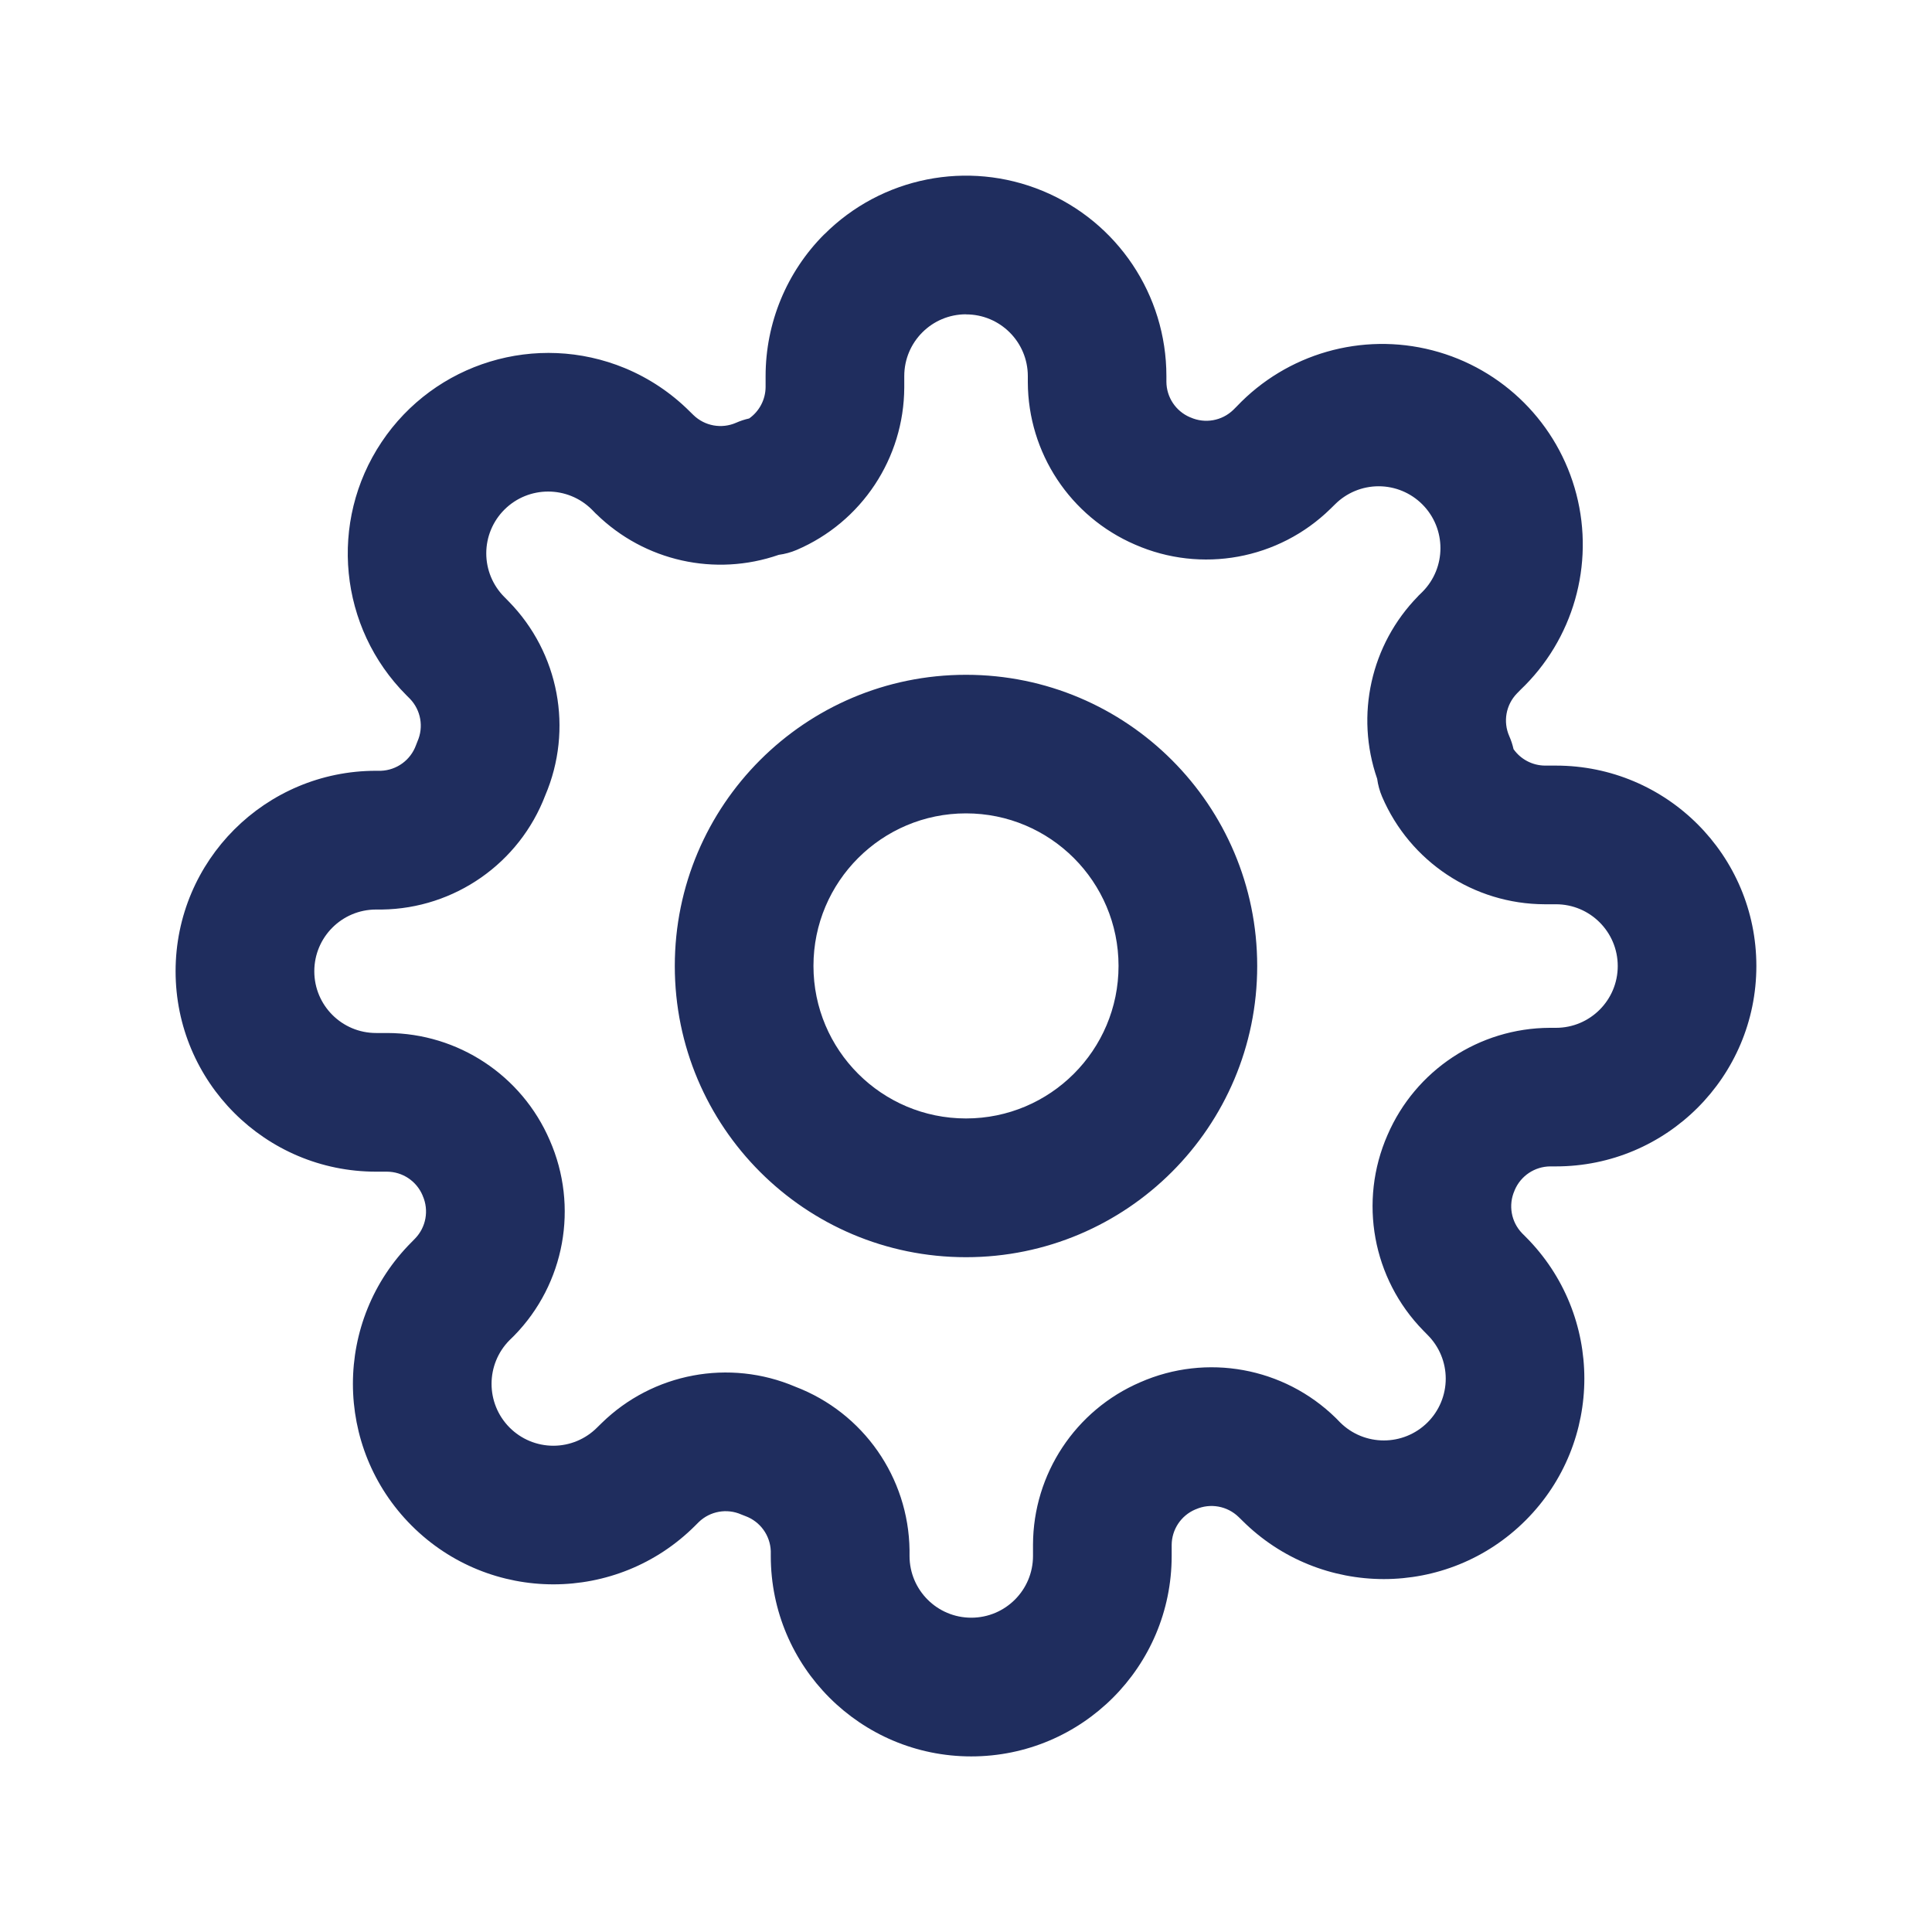
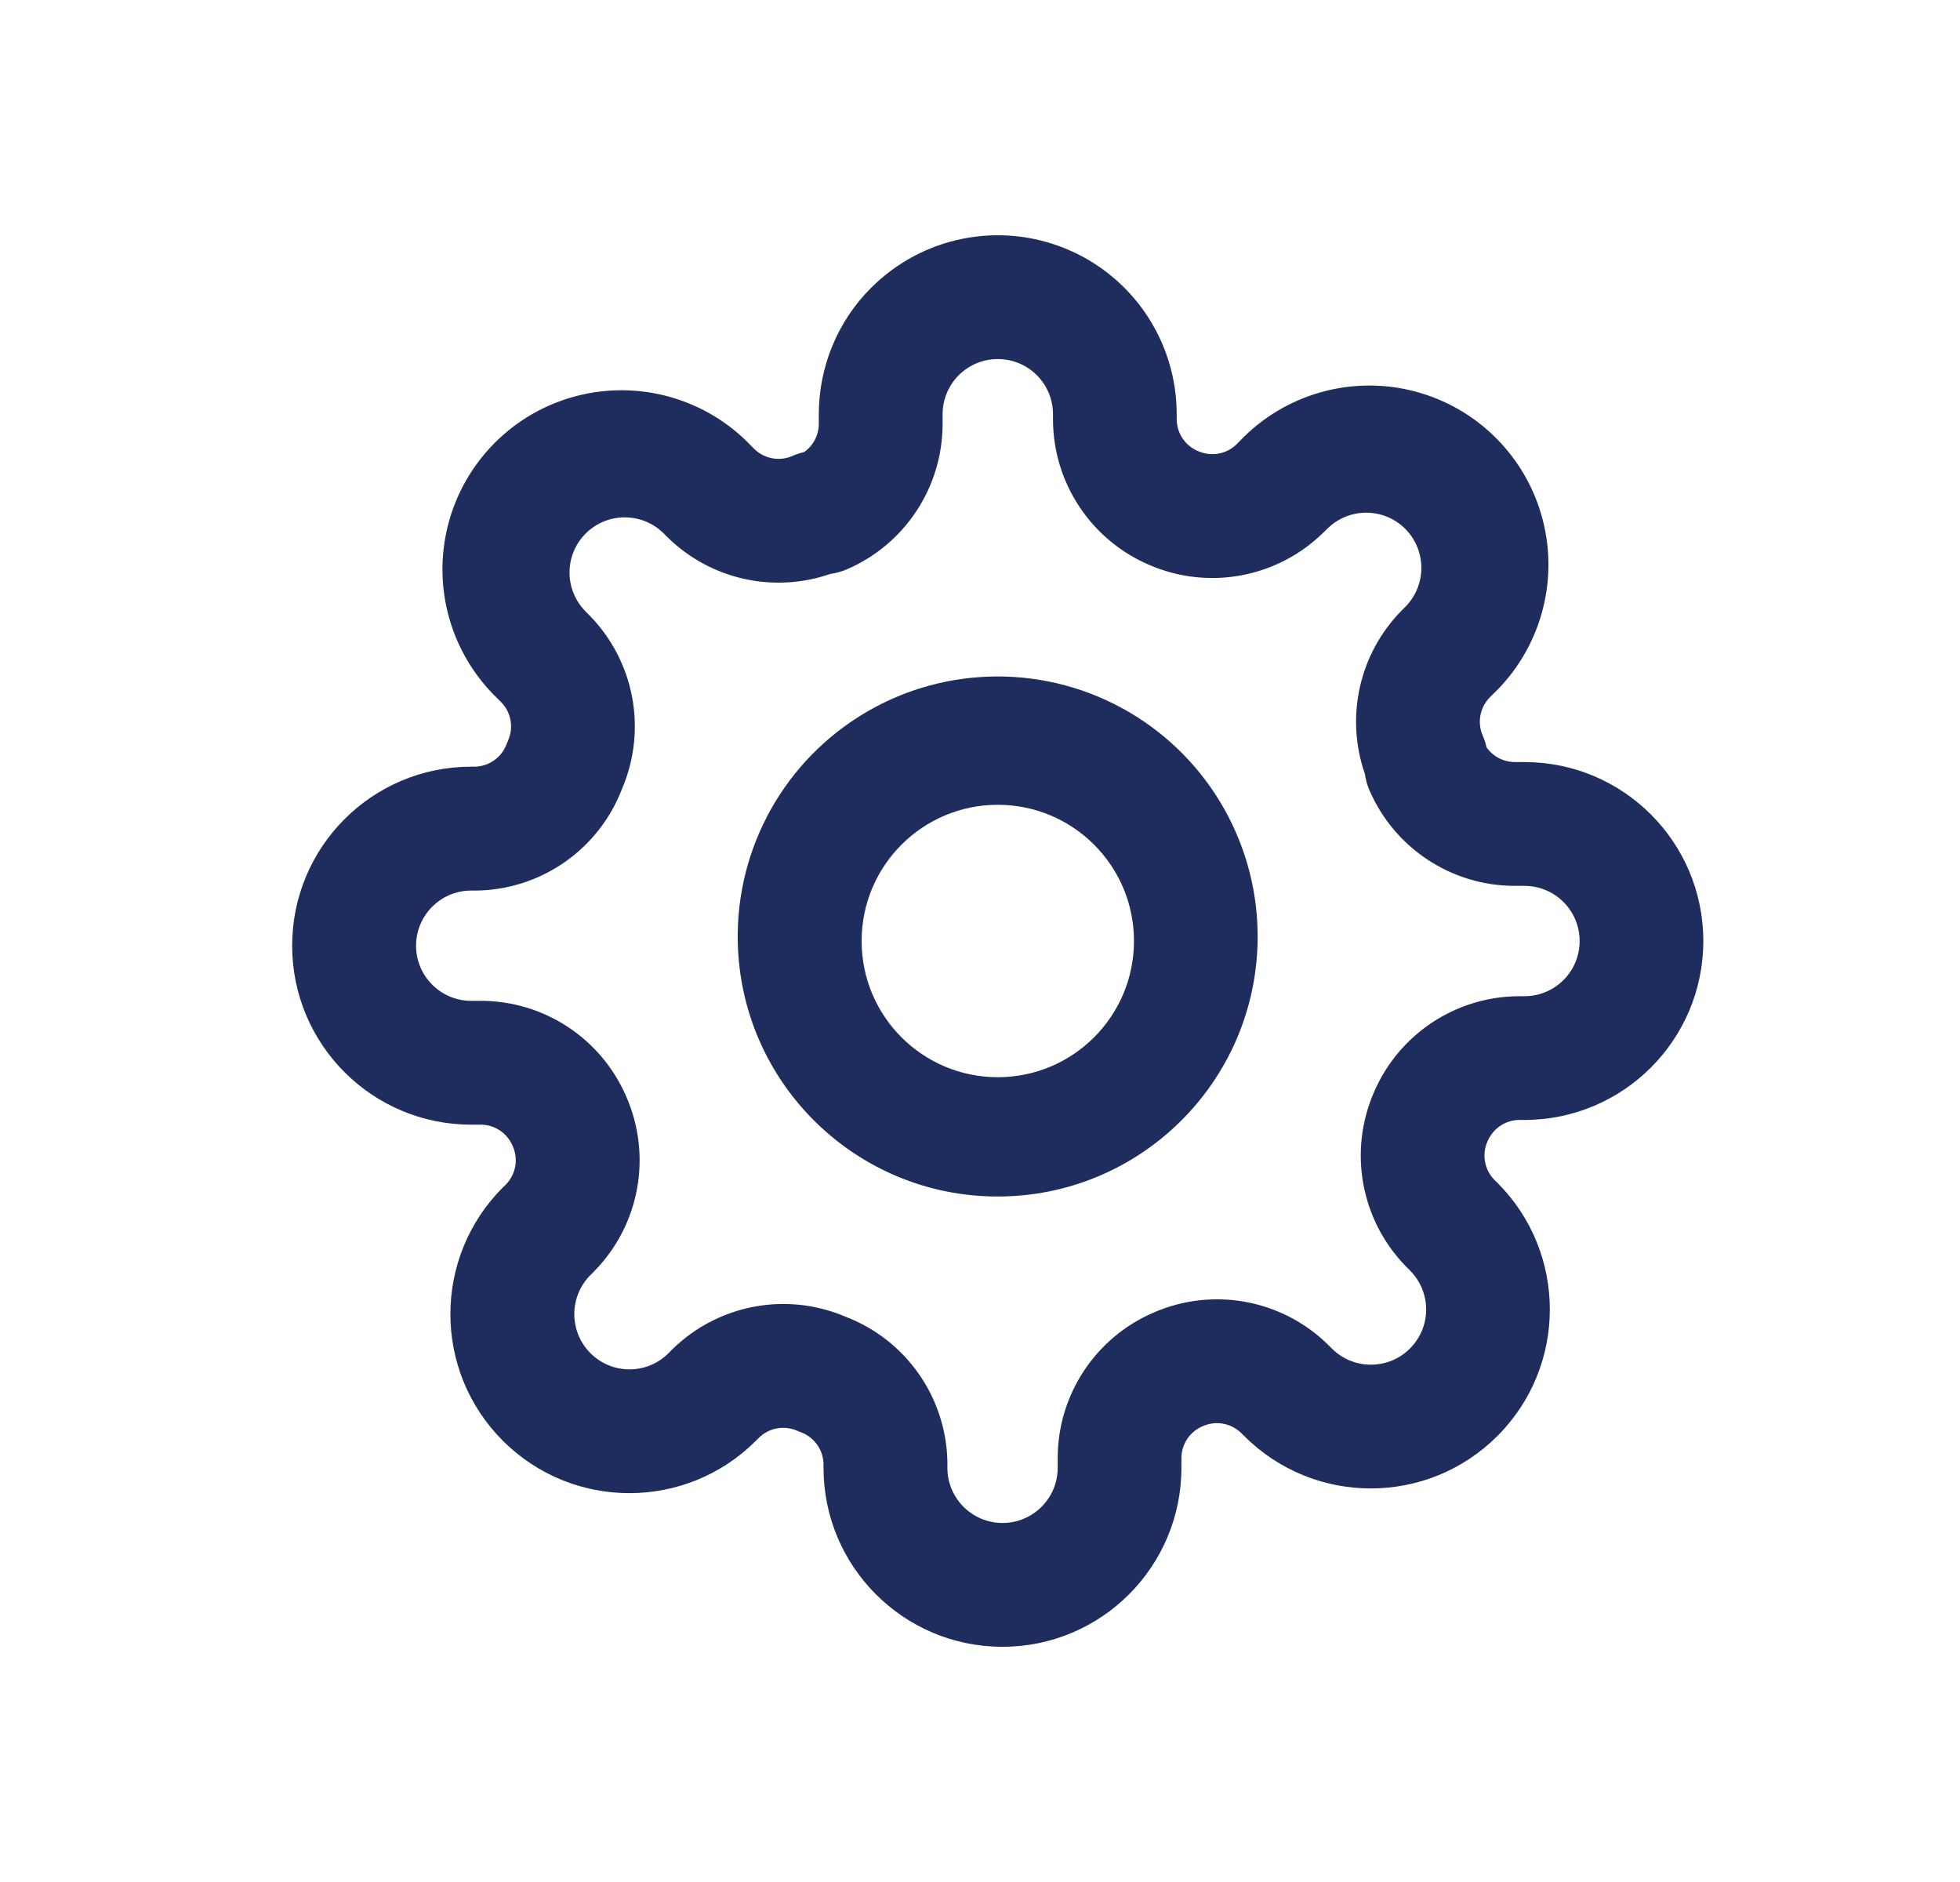
- <svg xmlns="http://www.w3.org/2000/svg" width="22" height="22" fill="none">
-   <path fill-rule="evenodd" clip-rule="evenodd" d="M11 3.579a.703.703 0 0 0-.703.703v.13a2.021 2.021 0 0 1-1.225 1.85.79.79 0 0 1-.204.056 2.021 2.021 0 0 1-2.077-.464l-.007-.006-.044-.045a.706.706 0 0 0-.996 0 .703.703 0 0 0 0 .996l.05.051a2.021 2.021 0 0 1 .415 2.207 2.021 2.021 0 0 1-1.86 1.3h-.067a.703.703 0 0 0 0 1.406h.13a2.02 2.02 0 0 1 1.848 1.221 2.02 2.02 0 0 1-.406 2.226l-.006.006-.045.044a.706.706 0 0 0 0 .996.703.703 0 0 0 .996 0l.051-.05a2.021 2.021 0 0 1 2.207-.415 2.021 2.021 0 0 1 1.3 1.86v.067a.703.703 0 0 0 1.406 0v-.13a2.02 2.02 0 0 1 1.221-1.848 2.021 2.021 0 0 1 2.226.406l.006.006.044.045a.706.706 0 0 0 .996 0 .703.703 0 0 0 0-.996l-.05-.051a2.022 2.022 0 0 1-.406-2.226 2.021 2.021 0 0 1 1.847-1.22H17.718a.703.703 0 0 0 0-1.407h-.13a2.02 2.02 0 0 1-1.85-1.225.791.791 0 0 1-.056-.204 2.022 2.022 0 0 1 .464-2.077l.006-.007.045-.044a.706.706 0 0 0 0-.996.703.703 0 0 0-.996 0l-.051.05a2.021 2.021 0 0 1-2.226.407 2.021 2.021 0 0 1-1.22-1.848V4.282A.703.703 0 0 0 11 3.58Zm-1.614-.91a2.282 2.282 0 0 1 3.896 1.613v.065a.442.442 0 0 0 .268.404l.008.003a.442.442 0 0 0 .485-.086l.04-.04c.001 0 0 0 0 0a2.284 2.284 0 1 1 3.23 3.228l-.04.041a.442.442 0 0 0-.087.485.789.789 0 0 1 .049.149.443.443 0 0 0 .358.187h.125a2.282 2.282 0 0 1 0 4.564h-.066a.443.443 0 0 0-.403.268l-.003.008a.442.442 0 0 0 .086.485l.04.04a2.283 2.283 0 1 1-3.228 3.23l-.041-.04a.443.443 0 0 0-.485-.087l-.008.003a.442.442 0 0 0-.268.404v.125a2.282 2.282 0 1 1-4.565 0v-.056a.442.442 0 0 0-.289-.398.773.773 0 0 1-.046-.018.441.441 0 0 0-.485.086l-.04.04a2.283 2.283 0 1 1-3.23-3.228l.04-.041a.442.442 0 0 0 .087-.485l-.003-.008a.442.442 0 0 0-.404-.268h-.125a2.282 2.282 0 1 1 0-4.565h.056a.442.442 0 0 0 .398-.289.793.793 0 0 1 .018-.046.442.442 0 0 0-.086-.485l-.04-.04c0-.001 0 0 0 0a2.284 2.284 0 0 1 2.488-3.725c.277.115.528.283.74.495l.041.04a.442.442 0 0 0 .485.087.79.79 0 0 1 .149-.049.442.442 0 0 0 .187-.358v-.125c0-.605.24-1.186.668-1.614ZM11 9.262a1.737 1.737 0 1 0 0 3.474 1.737 1.737 0 0 0 0-3.474ZM7.684 11a3.316 3.316 0 1 1 6.632 0 3.316 3.316 0 0 1-6.632 0Z" fill="#1F2D5E" />
+ <svg xmlns="http://www.w3.org/2000/svg" width="25" height="24" viewBox="0 0 25 24" fill="none">
+   <path fill-rule="evenodd" clip-rule="evenodd" d="M12.727 4.579a.703.703 0 0 0-.704.703v.13a2.02 2.02 0 0 1-1.225 1.85.788.788 0 0 1-.204.056 2.021 2.021 0 0 1-2.077-.464l-.006-.006-.045-.045a.705.705 0 0 0-.995 0 .703.703 0 0 0 0 .996l.05.051a2.021 2.021 0 0 1 .414 2.207 2.02 2.02 0 0 1-1.859 1.3H6.01a.703.703 0 1 0 0 1.406h.13a2.02 2.02 0 0 1 1.848 1.221 2.02 2.02 0 0 1-.406 2.225l-.006.007-.045.044a.706.706 0 0 0 0 .996.703.703 0 0 0 .996 0l.05-.05a2.021 2.021 0 0 1 2.207-.415 2.021 2.021 0 0 1 1.3 1.841V18.718a.703.703 0 0 0 1.407 0v-.13a2.02 2.02 0 0 1 1.22-1.848 2.021 2.021 0 0 1 2.226.406l.006.006.045.045a.705.705 0 0 0 .996 0 .703.703 0 0 0 0-.996l-.051-.051a2.022 2.022 0 0 1-.406-2.226 2.021 2.021 0 0 1 1.848-1.22h.07a.703.703 0 0 0 0-1.407h-.13a2.02 2.02 0 0 1-1.85-1.225.792.792 0 0 1-.056-.204 2.02 2.02 0 0 1 .464-2.077l.006-.007.045-.044a.706.706 0 0 0 0-.996.704.704 0 0 0-.995 0l-.052.05a2.021 2.021 0 0 1-2.225.407 2.021 2.021 0 0 1-1.221-1.848V5.282a.703.703 0 0 0-.703-.703Zm-1.614-.91a2.282 2.282 0 0 1 3.896 1.613v.065a.442.442 0 0 0 .268.404l.008.003a.442.442 0 0 0 .485-.086l.04-.04a2.284 2.284 0 1 1 3.23 3.228l-.041.041a.442.442 0 0 0-.086.485.796.796 0 0 1 .048.149.443.443 0 0 0 .359.187h.124a2.282 2.282 0 1 1 0 4.564h-.065a.443.443 0 0 0-.403.268l-.004.008a.443.443 0 0 0 .086.485l.041.04a2.283 2.283 0 1 1-3.228 3.23l-.041-.04a.443.443 0 0 0-.486-.087l-.007.003a.442.442 0 0 0-.268.404v.125a2.282 2.282 0 0 1-4.565 0v-.056a.442.442 0 0 0-.29-.398.769.769 0 0 1-.045-.018.442.442 0 0 0-.486.086l-.04.04a2.283 2.283 0 1 1-3.23-3.228l.042-.041a.442.442 0 0 0 .086-.485l-.004-.008a.442.442 0 0 0-.403-.268h-.125a2.282 2.282 0 1 1 0-4.565h.056a.442.442 0 0 0 .397-.289.787.787 0 0 1 .019-.046.442.442 0 0 0-.086-.485l-.04-.04c0-.001 0 0 0 0a2.284 2.284 0 1 1 3.228-3.23l.04.04a.442.442 0 0 0 .486.087.788.788 0 0 1 .148-.049.441.441 0 0 0 .187-.358v-.125c0-.605.24-1.186.669-1.614Zm1.614 6.594a1.737 1.737 0 1 0 0 3.474 1.737 1.737 0 0 0 0-3.474ZM9.41 12a3.316 3.316 0 1 1 6.631 0 3.316 3.316 0 0 1-6.631 0Z" fill="#1F2D5E" />
</svg>
